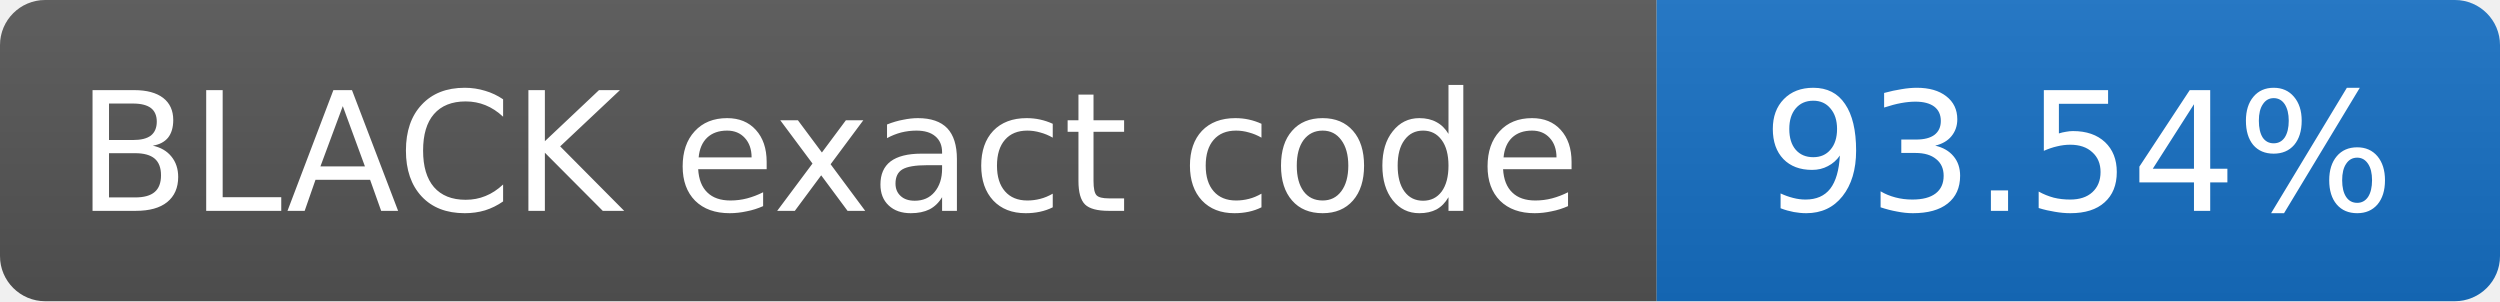
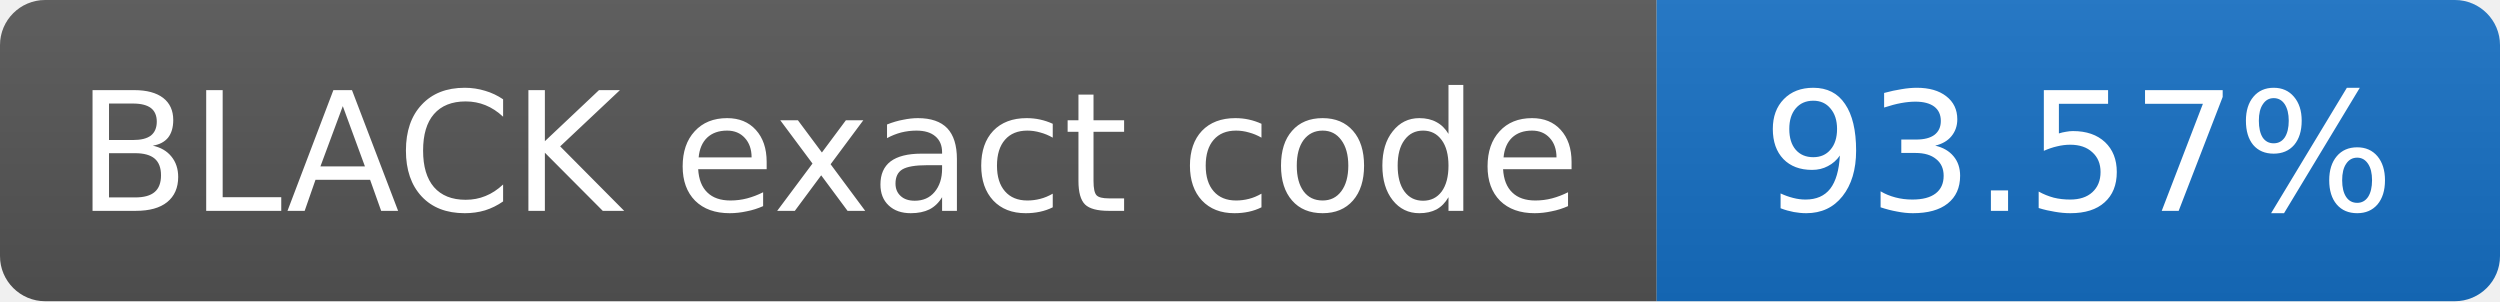
- <svg xmlns="http://www.w3.org/2000/svg" width="166" height="20" role="img" aria-label="BLACK exact code: 93.54%">
+ <svg xmlns="http://www.w3.org/2000/svg" width="166" height="20" role="img" aria-label="BLACK exact code: 93.57%">
  <linearGradient id="g" x2="0" y2="100%">
    <stop offset="0" stop-color="#bbb" stop-opacity=".1" />
    <stop offset="1" stop-opacity=".1" />
  </linearGradient>
  <clipPath id="r">
    <rect width="100%" height="20" rx="3" />
  </clipPath>
  <g clip-path="url(#r)">
    <path fill="#555" d="M0 0h110v20H0z" />
    <path fill="#1671c5" d="M110 0h56v20H110z" />
    <rect width="100%" height="20" fill="url(#g)" />
  </g>
  <g fill="#fff" text-anchor="middle" font-family="Verdana,DejaVu Sans,sans-serif" font-size="11">
    <text x="55" y="14">BLACK exact code</text>
-     <text x="138.0" y="14">93.54%</text>
+     <text x="138.0" y="14">93.57%</text>
  </g>
</svg>
